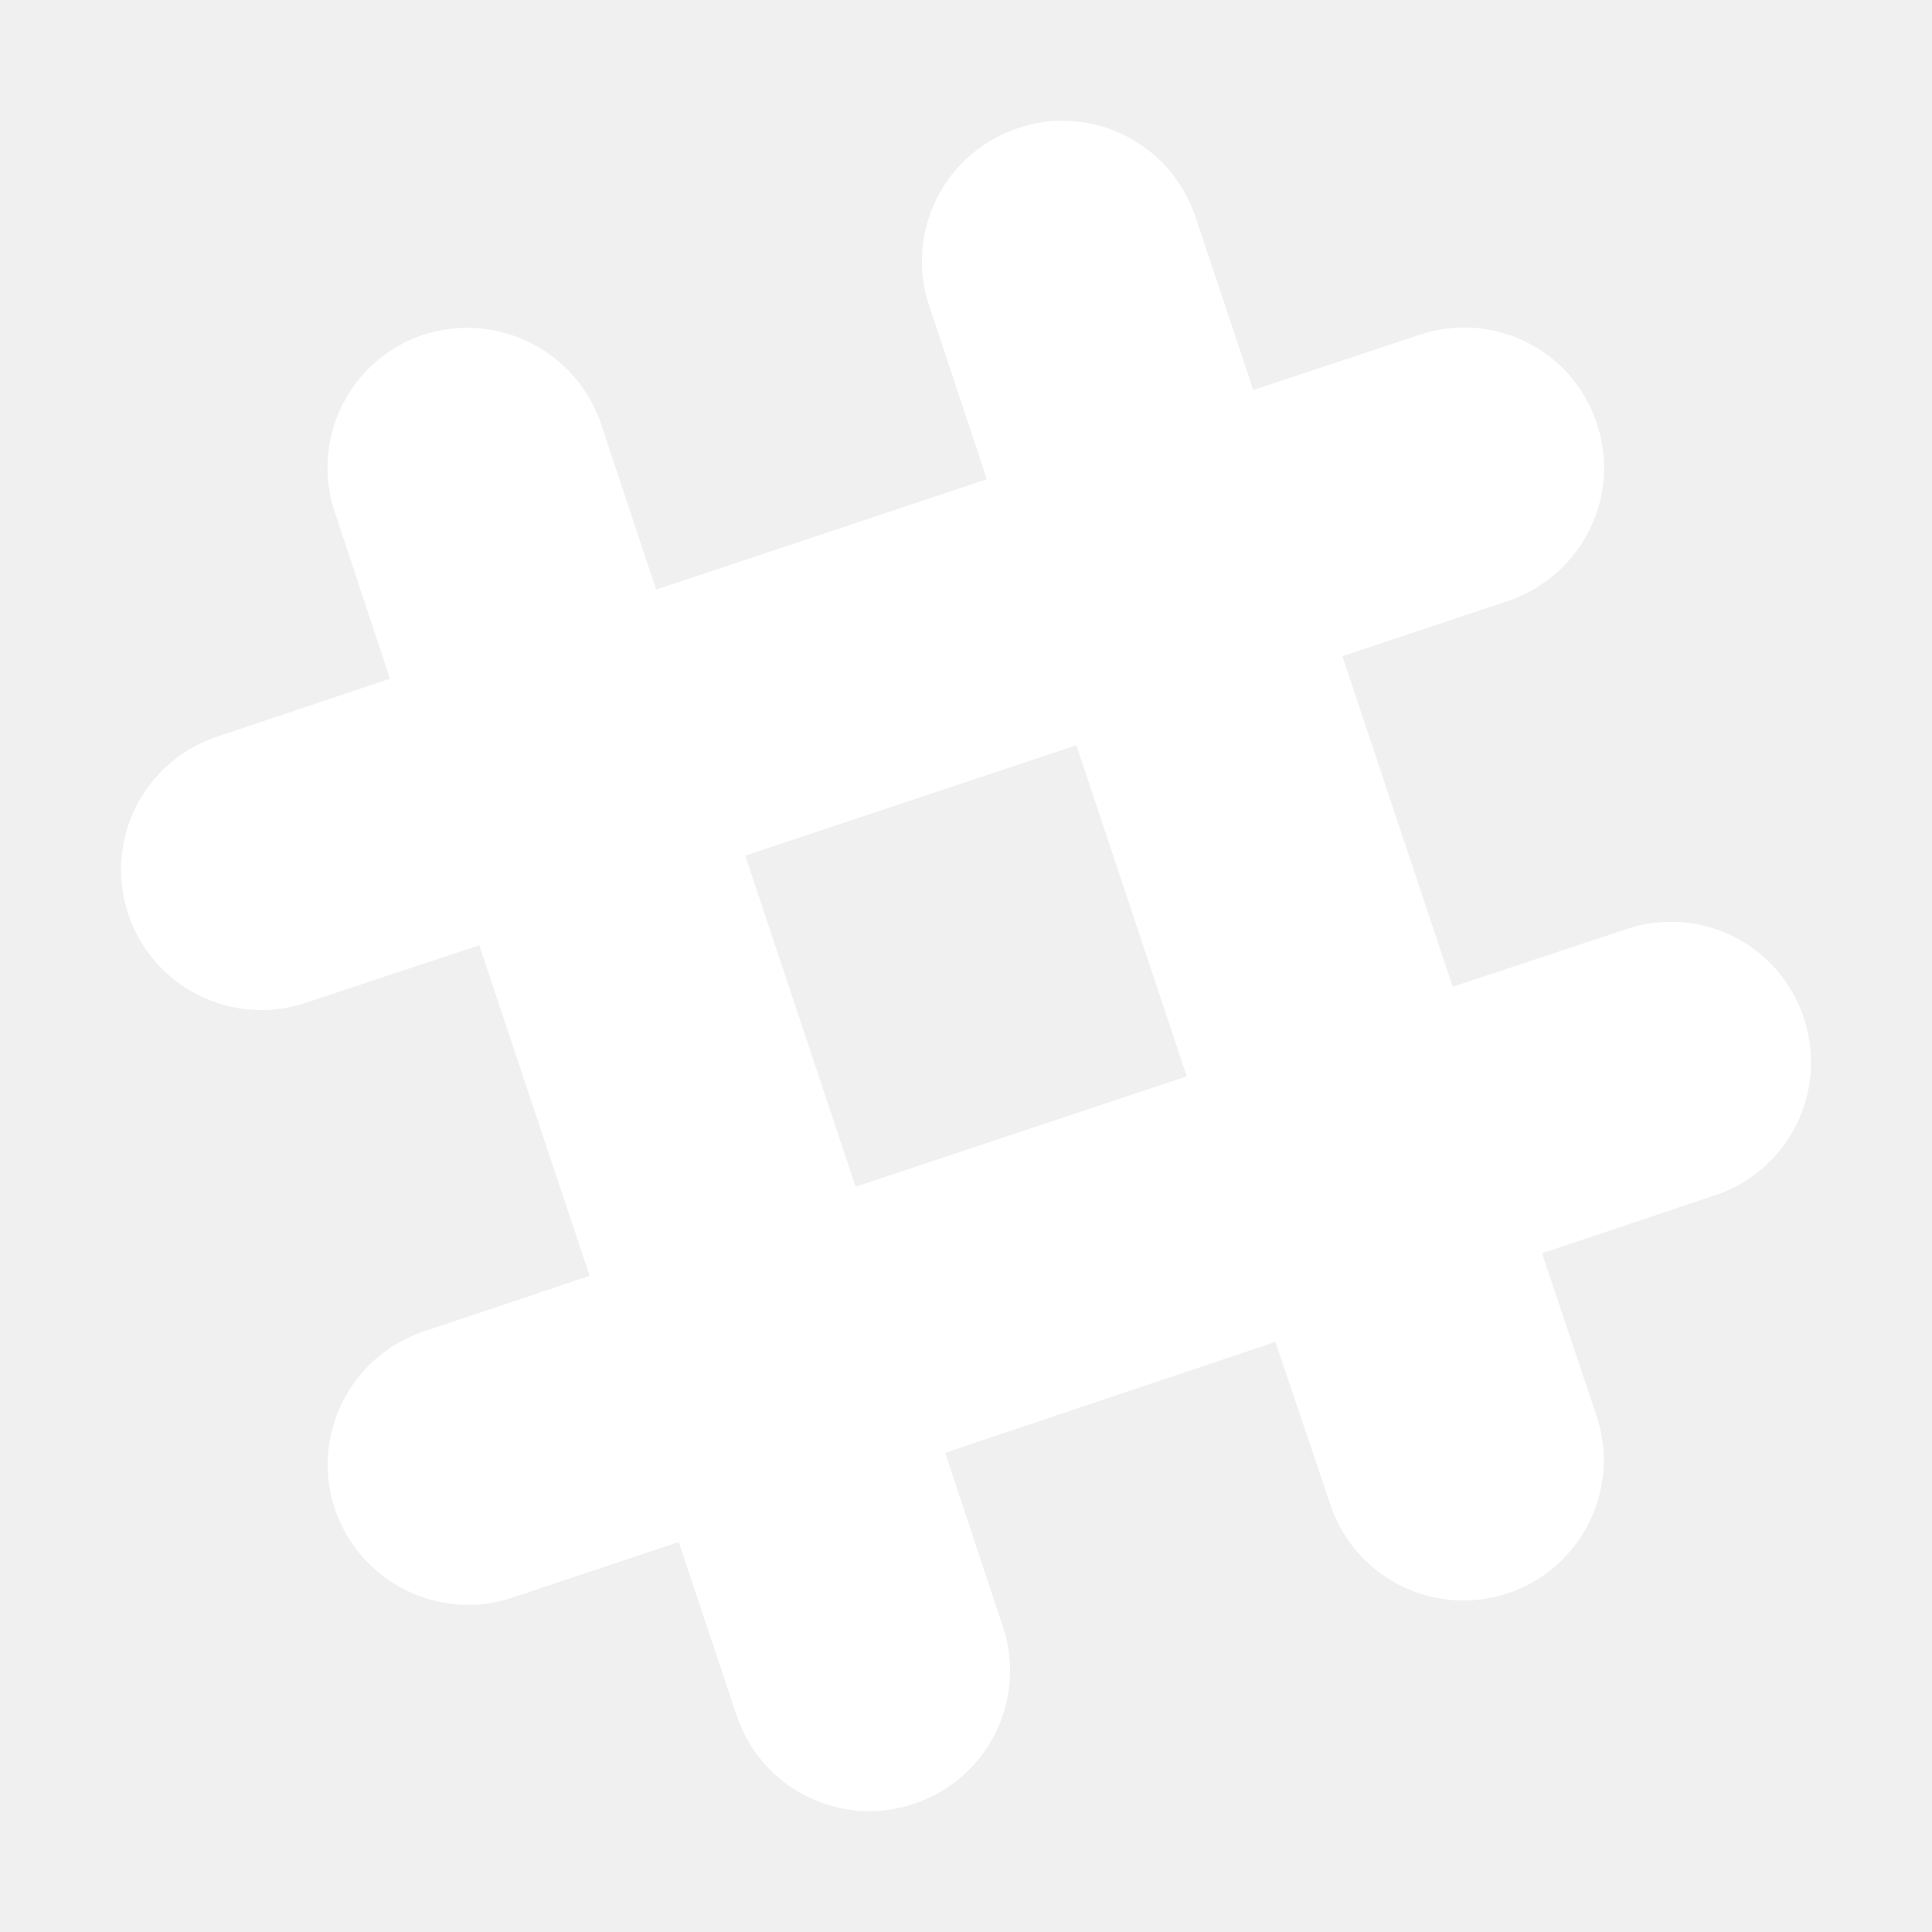
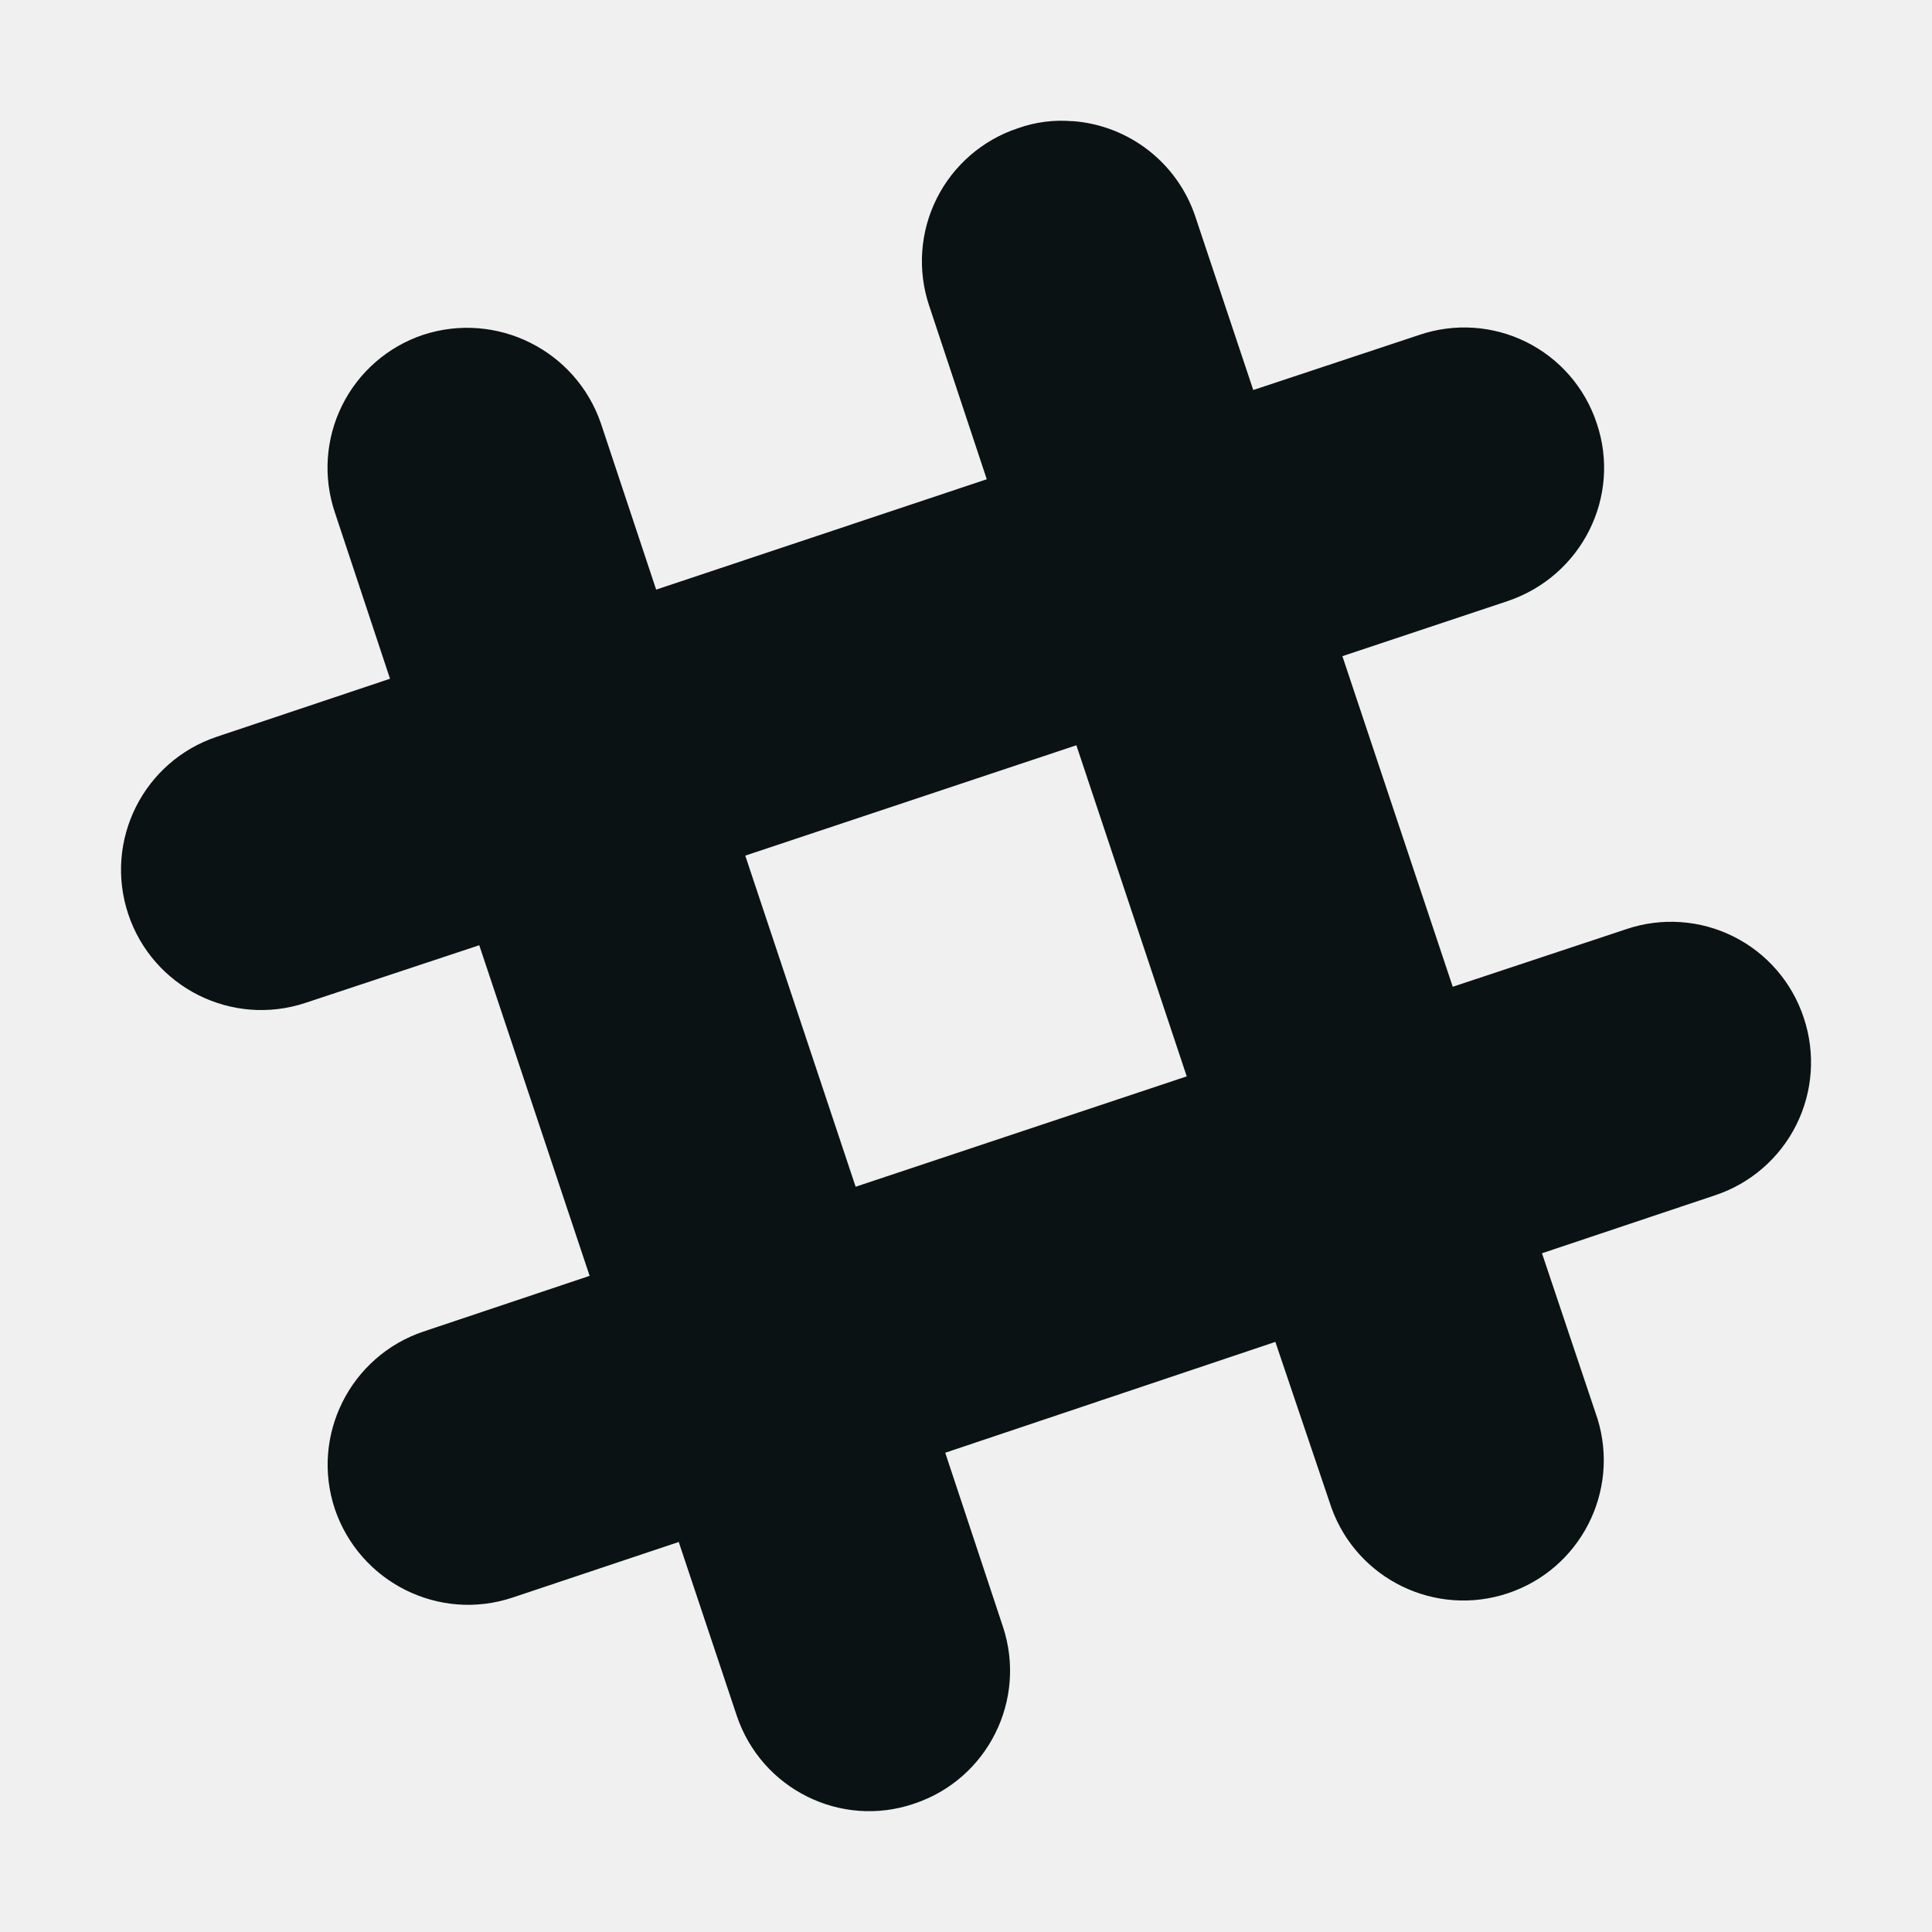
<svg xmlns="http://www.w3.org/2000/svg" viewBox="0 0 16 16">
-   <path fill="#fff" d="M8.883 1.004a1.069 1.069 0 0 0-.453.058 1.16 1.16 0 0 0-.735 1.47l.477 1.437-2.738.914-.457-1.375a1.172 1.172 0 0 0-1.473-.735 1.16 1.16 0 0 0-.73 1.473l.456 1.375-1.433.48a1.161 1.161 0 0 0 .734 2.204l1.438-.477.914 2.738-1.375.461c-.606.203-.938.86-.735 1.47.207.608.864.937 1.473.733l1.375-.46.48 1.437c.204.61.864.938 1.47.73a1.16 1.16 0 0 0 .734-1.468l-.477-1.438 2.734-.918.465 1.375a1.162 1.162 0 0 0 2.203-.738l-.46-1.371 1.433-.48a1.16 1.16 0 0 0 .735-1.47 1.157 1.157 0 0 0-1.47-.734l-1.437.477-.914-2.738 1.371-.457c.61-.207.942-.864.735-1.473a1.155 1.155 0 0 0-1.47-.73l-1.374.456-.48-1.437a1.162 1.162 0 0 0-1.016-.79zm.031 5.168l.914 2.742-2.742.914-.914-2.742z" />
+   <path fill="#0a1214" d="M8.883 1.004a1.069 1.069 0 0 0-.453.058 1.16 1.16 0 0 0-.735 1.47l.477 1.437-2.738.914-.457-1.375a1.172 1.172 0 0 0-1.473-.735 1.16 1.16 0 0 0-.73 1.473l.456 1.375-1.433.48a1.161 1.161 0 0 0 .734 2.204l1.438-.477.914 2.738-1.375.461c-.606.203-.938.86-.735 1.47.207.608.864.937 1.473.733l1.375-.46.48 1.437c.204.61.864.938 1.47.73a1.16 1.16 0 0 0 .734-1.468l-.477-1.438 2.734-.918.465 1.375a1.162 1.162 0 0 0 2.203-.738l-.46-1.371 1.433-.48a1.16 1.16 0 0 0 .735-1.47 1.157 1.157 0 0 0-1.47-.734l-1.437.477-.914-2.738 1.371-.457c.61-.207.942-.864.735-1.473a1.155 1.155 0 0 0-1.47-.73l-1.374.456-.48-1.437a1.162 1.162 0 0 0-1.016-.79zm.031 5.168l.914 2.742-2.742.914-.914-2.742z" />
</svg>
